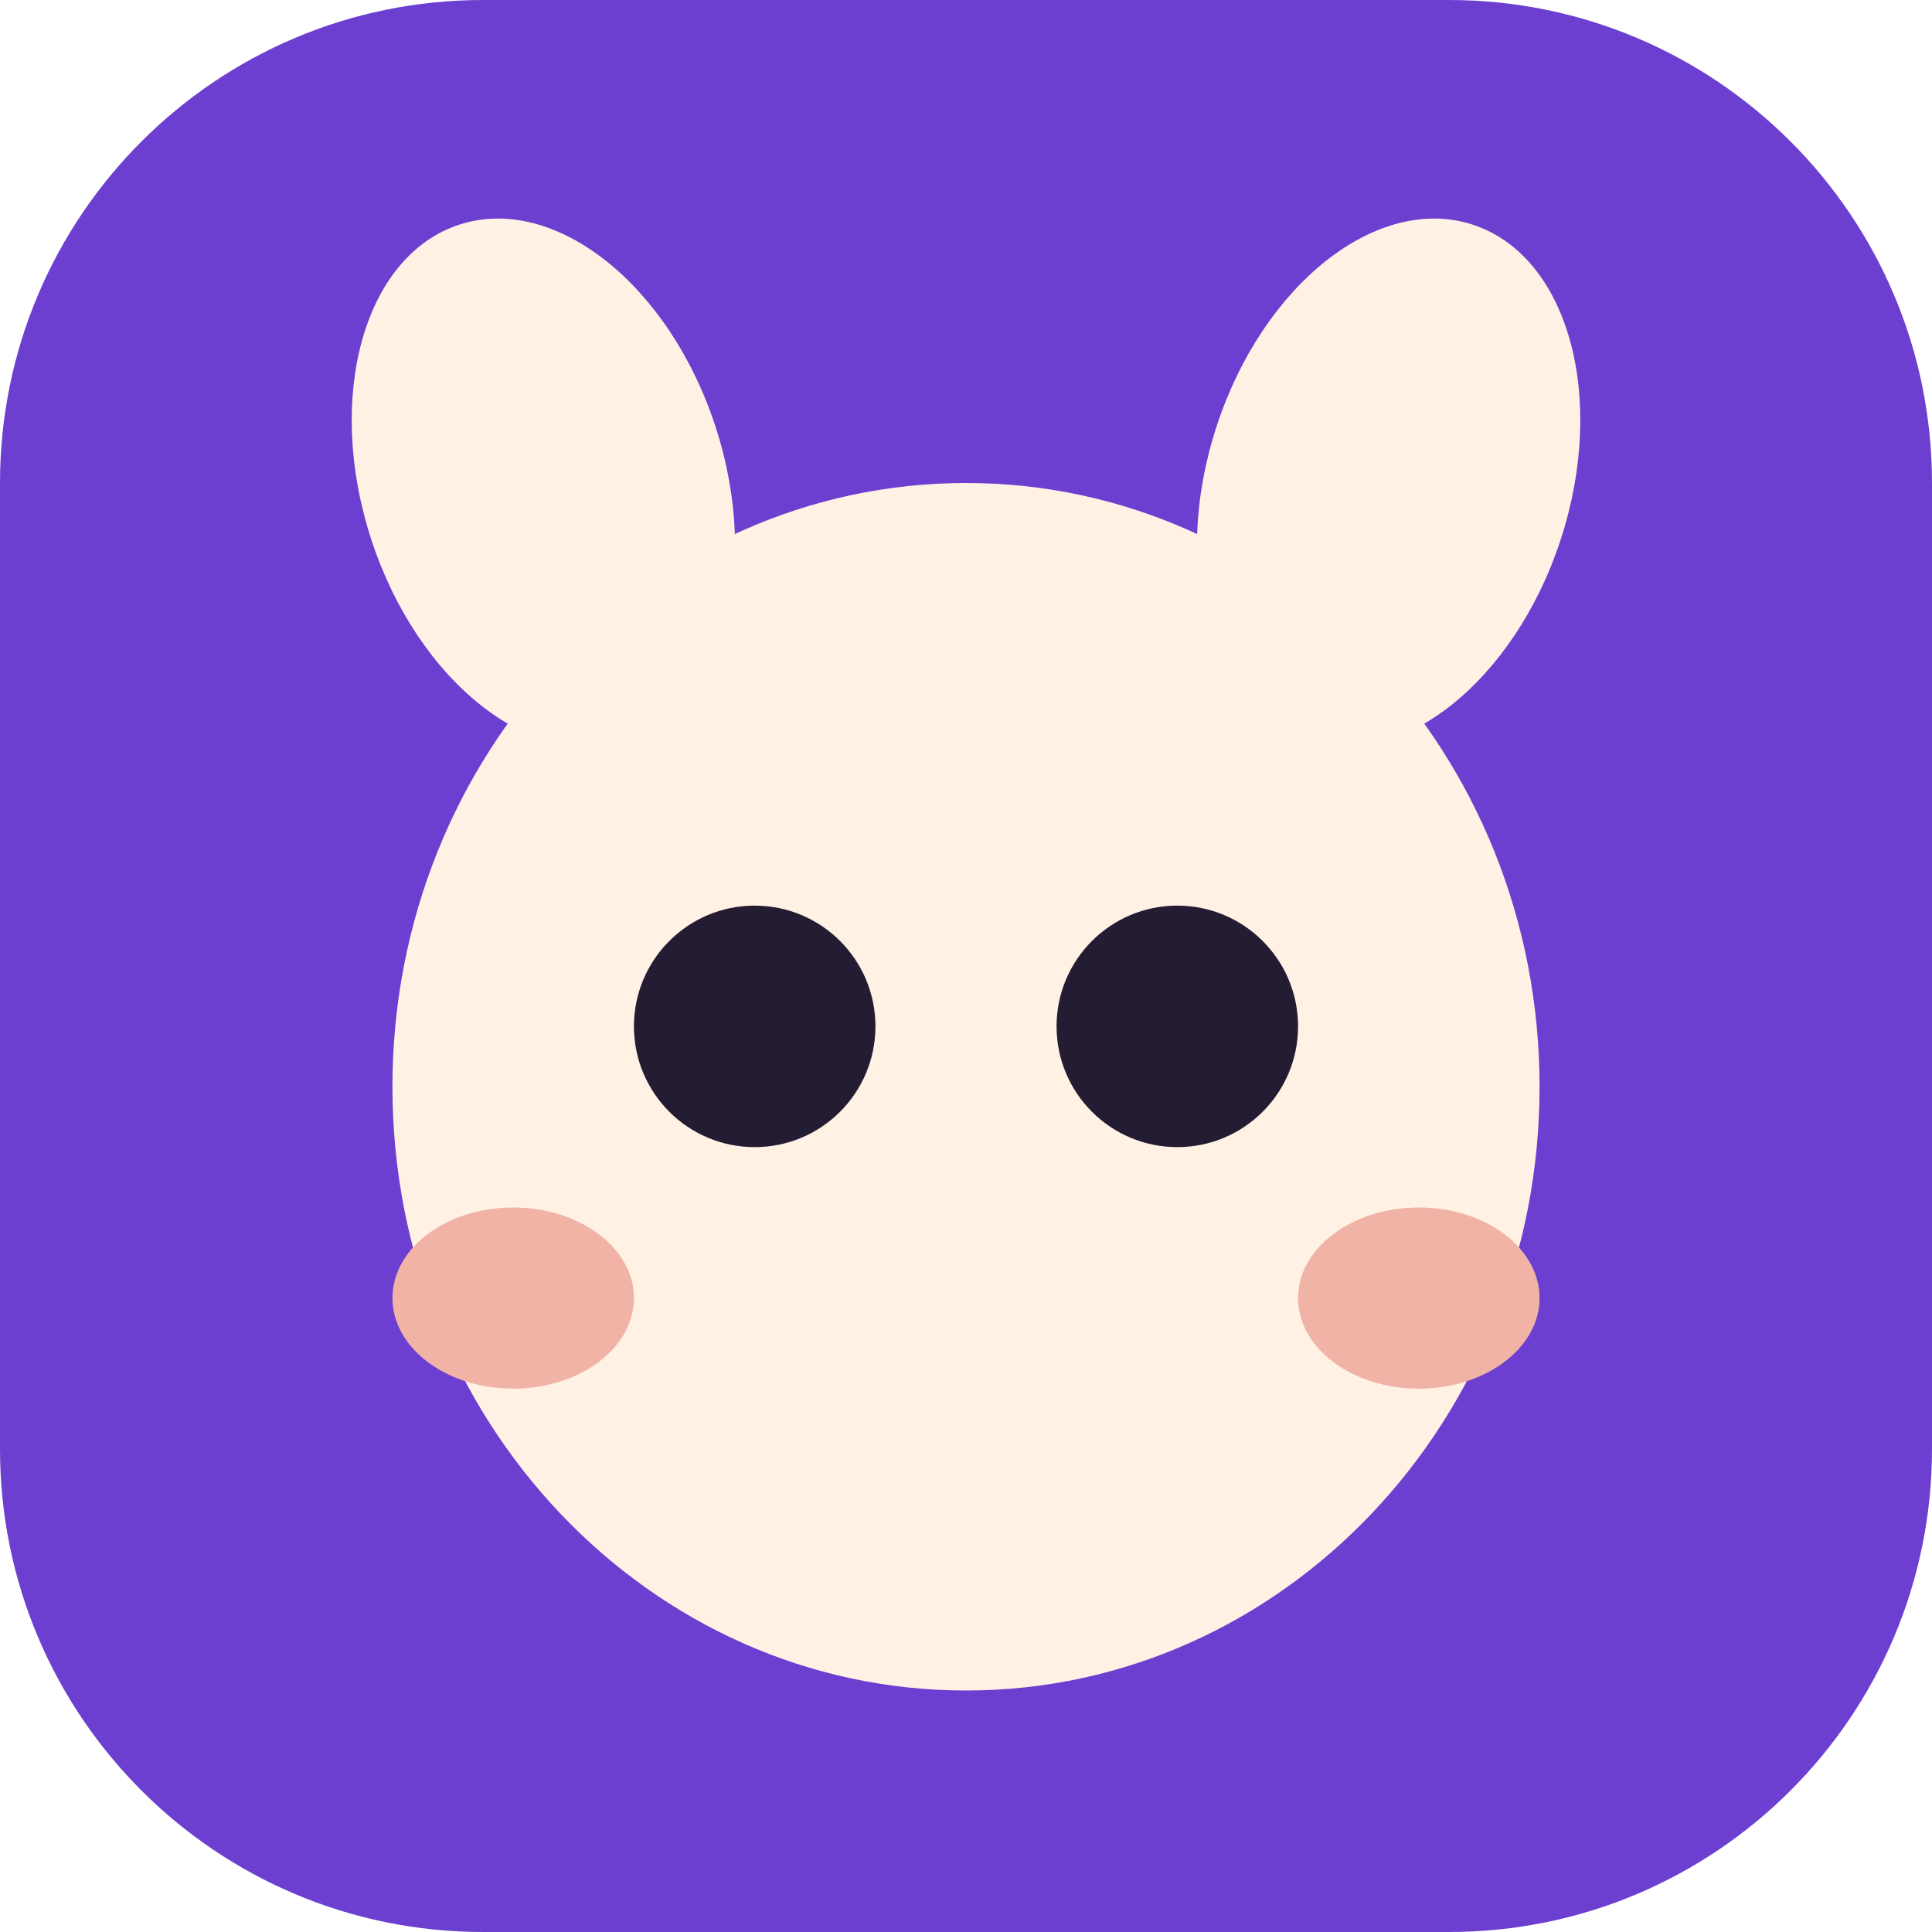
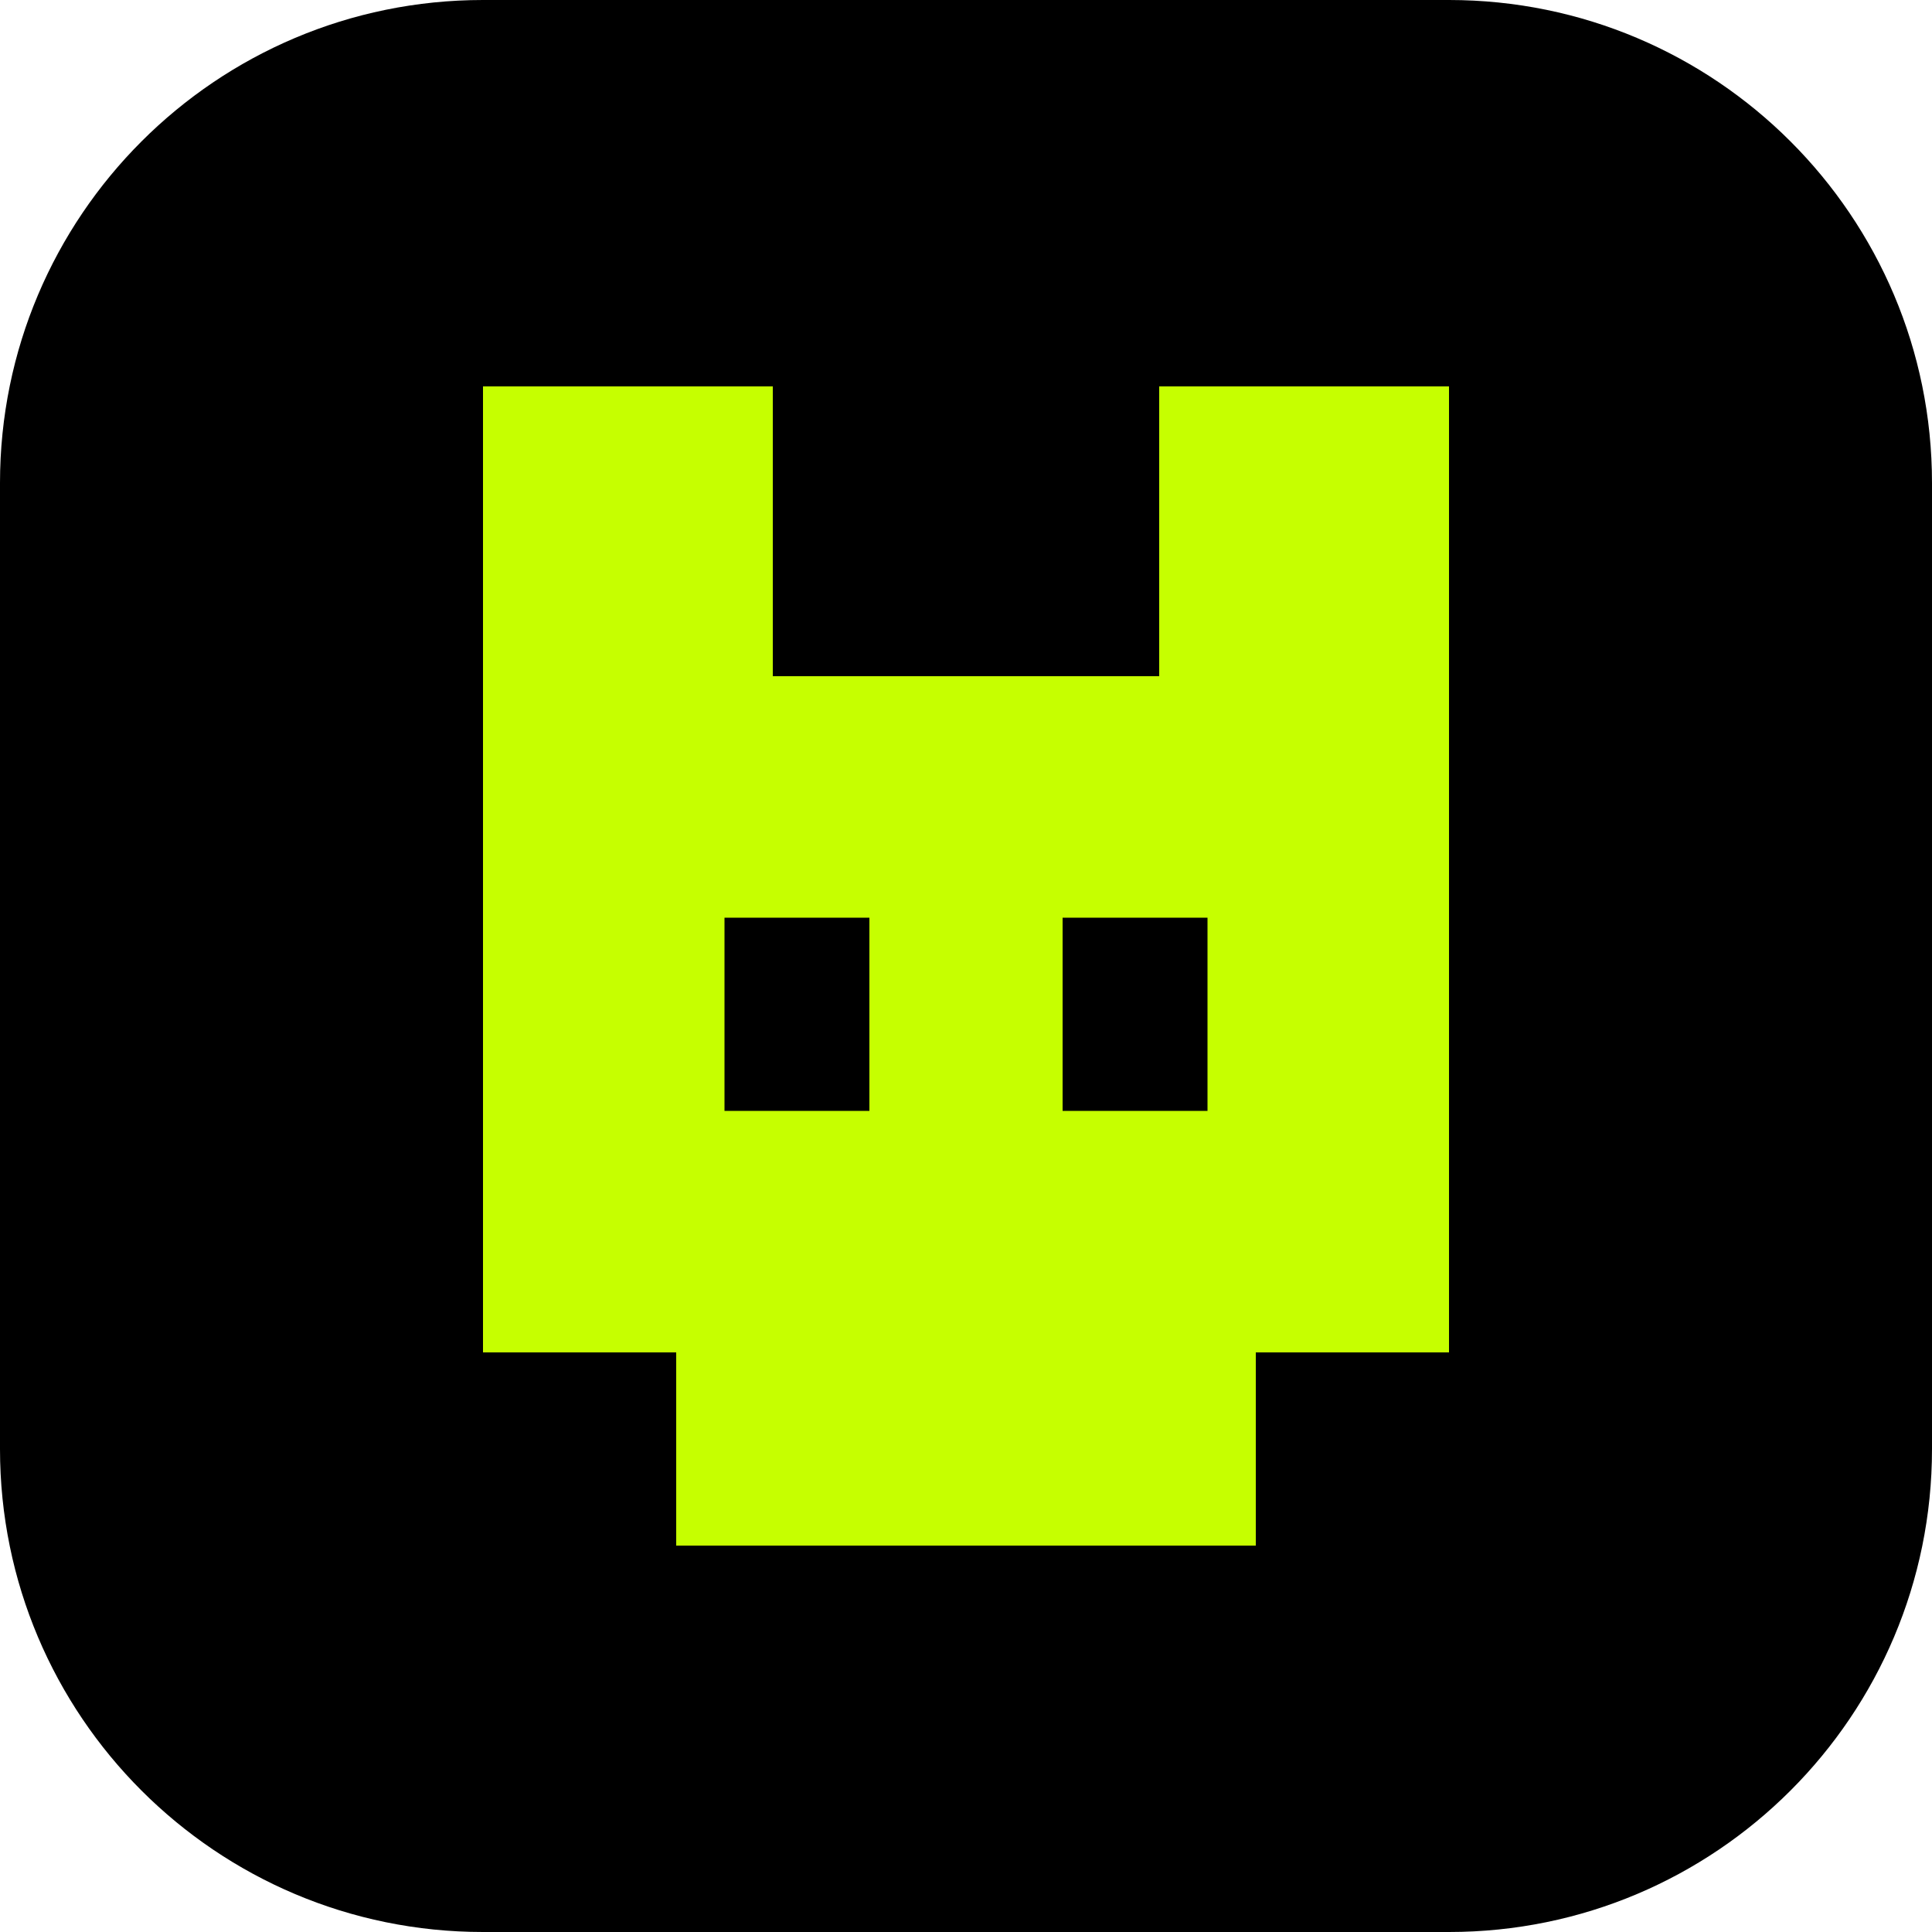
- <svg xmlns="http://www.w3.org/2000/svg" viewBox="0 0 64 64" role="img" aria-label="MemePet">
-   <rect width="64" height="64" rx="16" fill="#6d3fd0" />
-   <ellipse cx="32" cy="36" rx="19" ry="20" fill="#fff1e4" />
-   <ellipse cx="18" cy="16" rx="6" ry="9" transform="rotate(-18 18 16)" fill="#fff1e4" />
-   <ellipse cx="46" cy="16" rx="6" ry="9" transform="rotate(18 46 16)" fill="#fff1e4" />
-   <circle cx="25" cy="34" r="4" fill="#241c33" />
-   <circle cx="39" cy="34" r="4" fill="#241c33" />
-   <ellipse cx="17" cy="43" rx="4" ry="3" fill="#f0b3a6" />
-   <ellipse cx="47" cy="43" rx="4" ry="3" fill="#f0b3a6" />
+ <svg xmlns="http://www.w3.org/2000/svg" viewBox="0 0 40 40" role="img" aria-label="MemePet">
+   <rect width="40" height="40" rx="10" fill="#000" />
+   <path d="M10 8h6v6h8V8h6v20h-4v4H14v-4h-4V8Z" fill="#c6ff00" />
+   <path d="M15 19h3v4h-3zm7 0h3v4h-3z" fill="#000" />
</svg>
